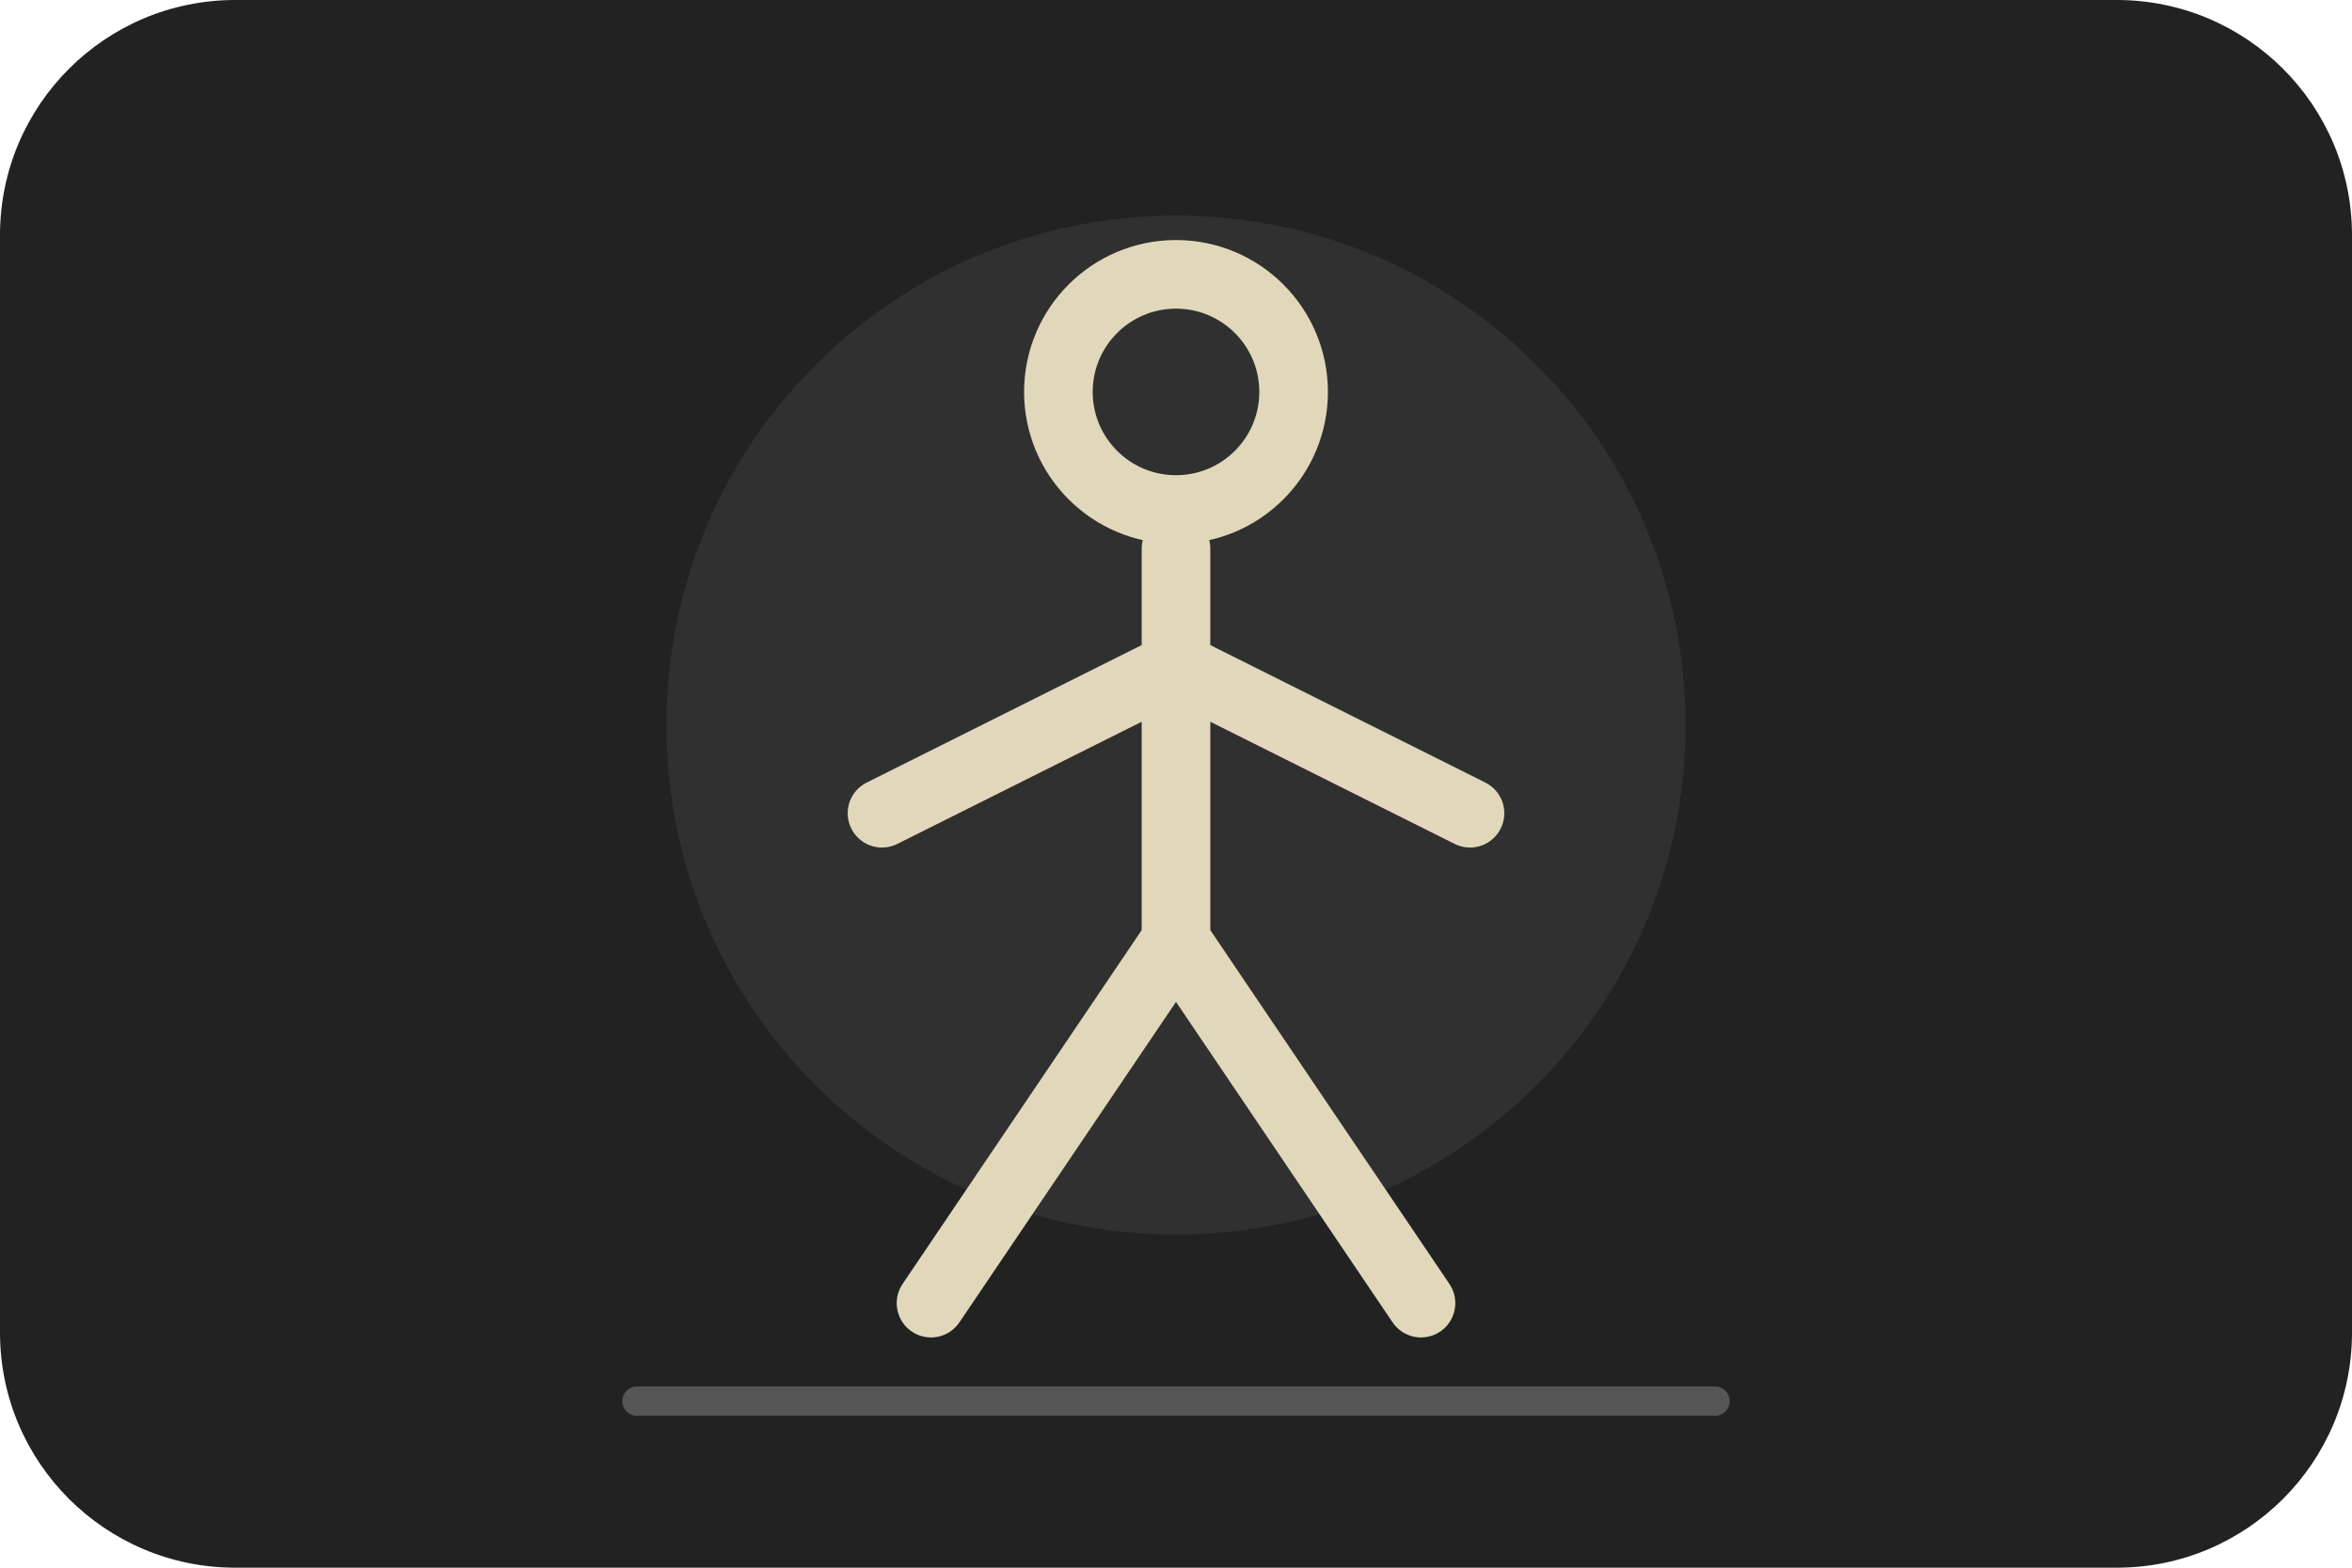
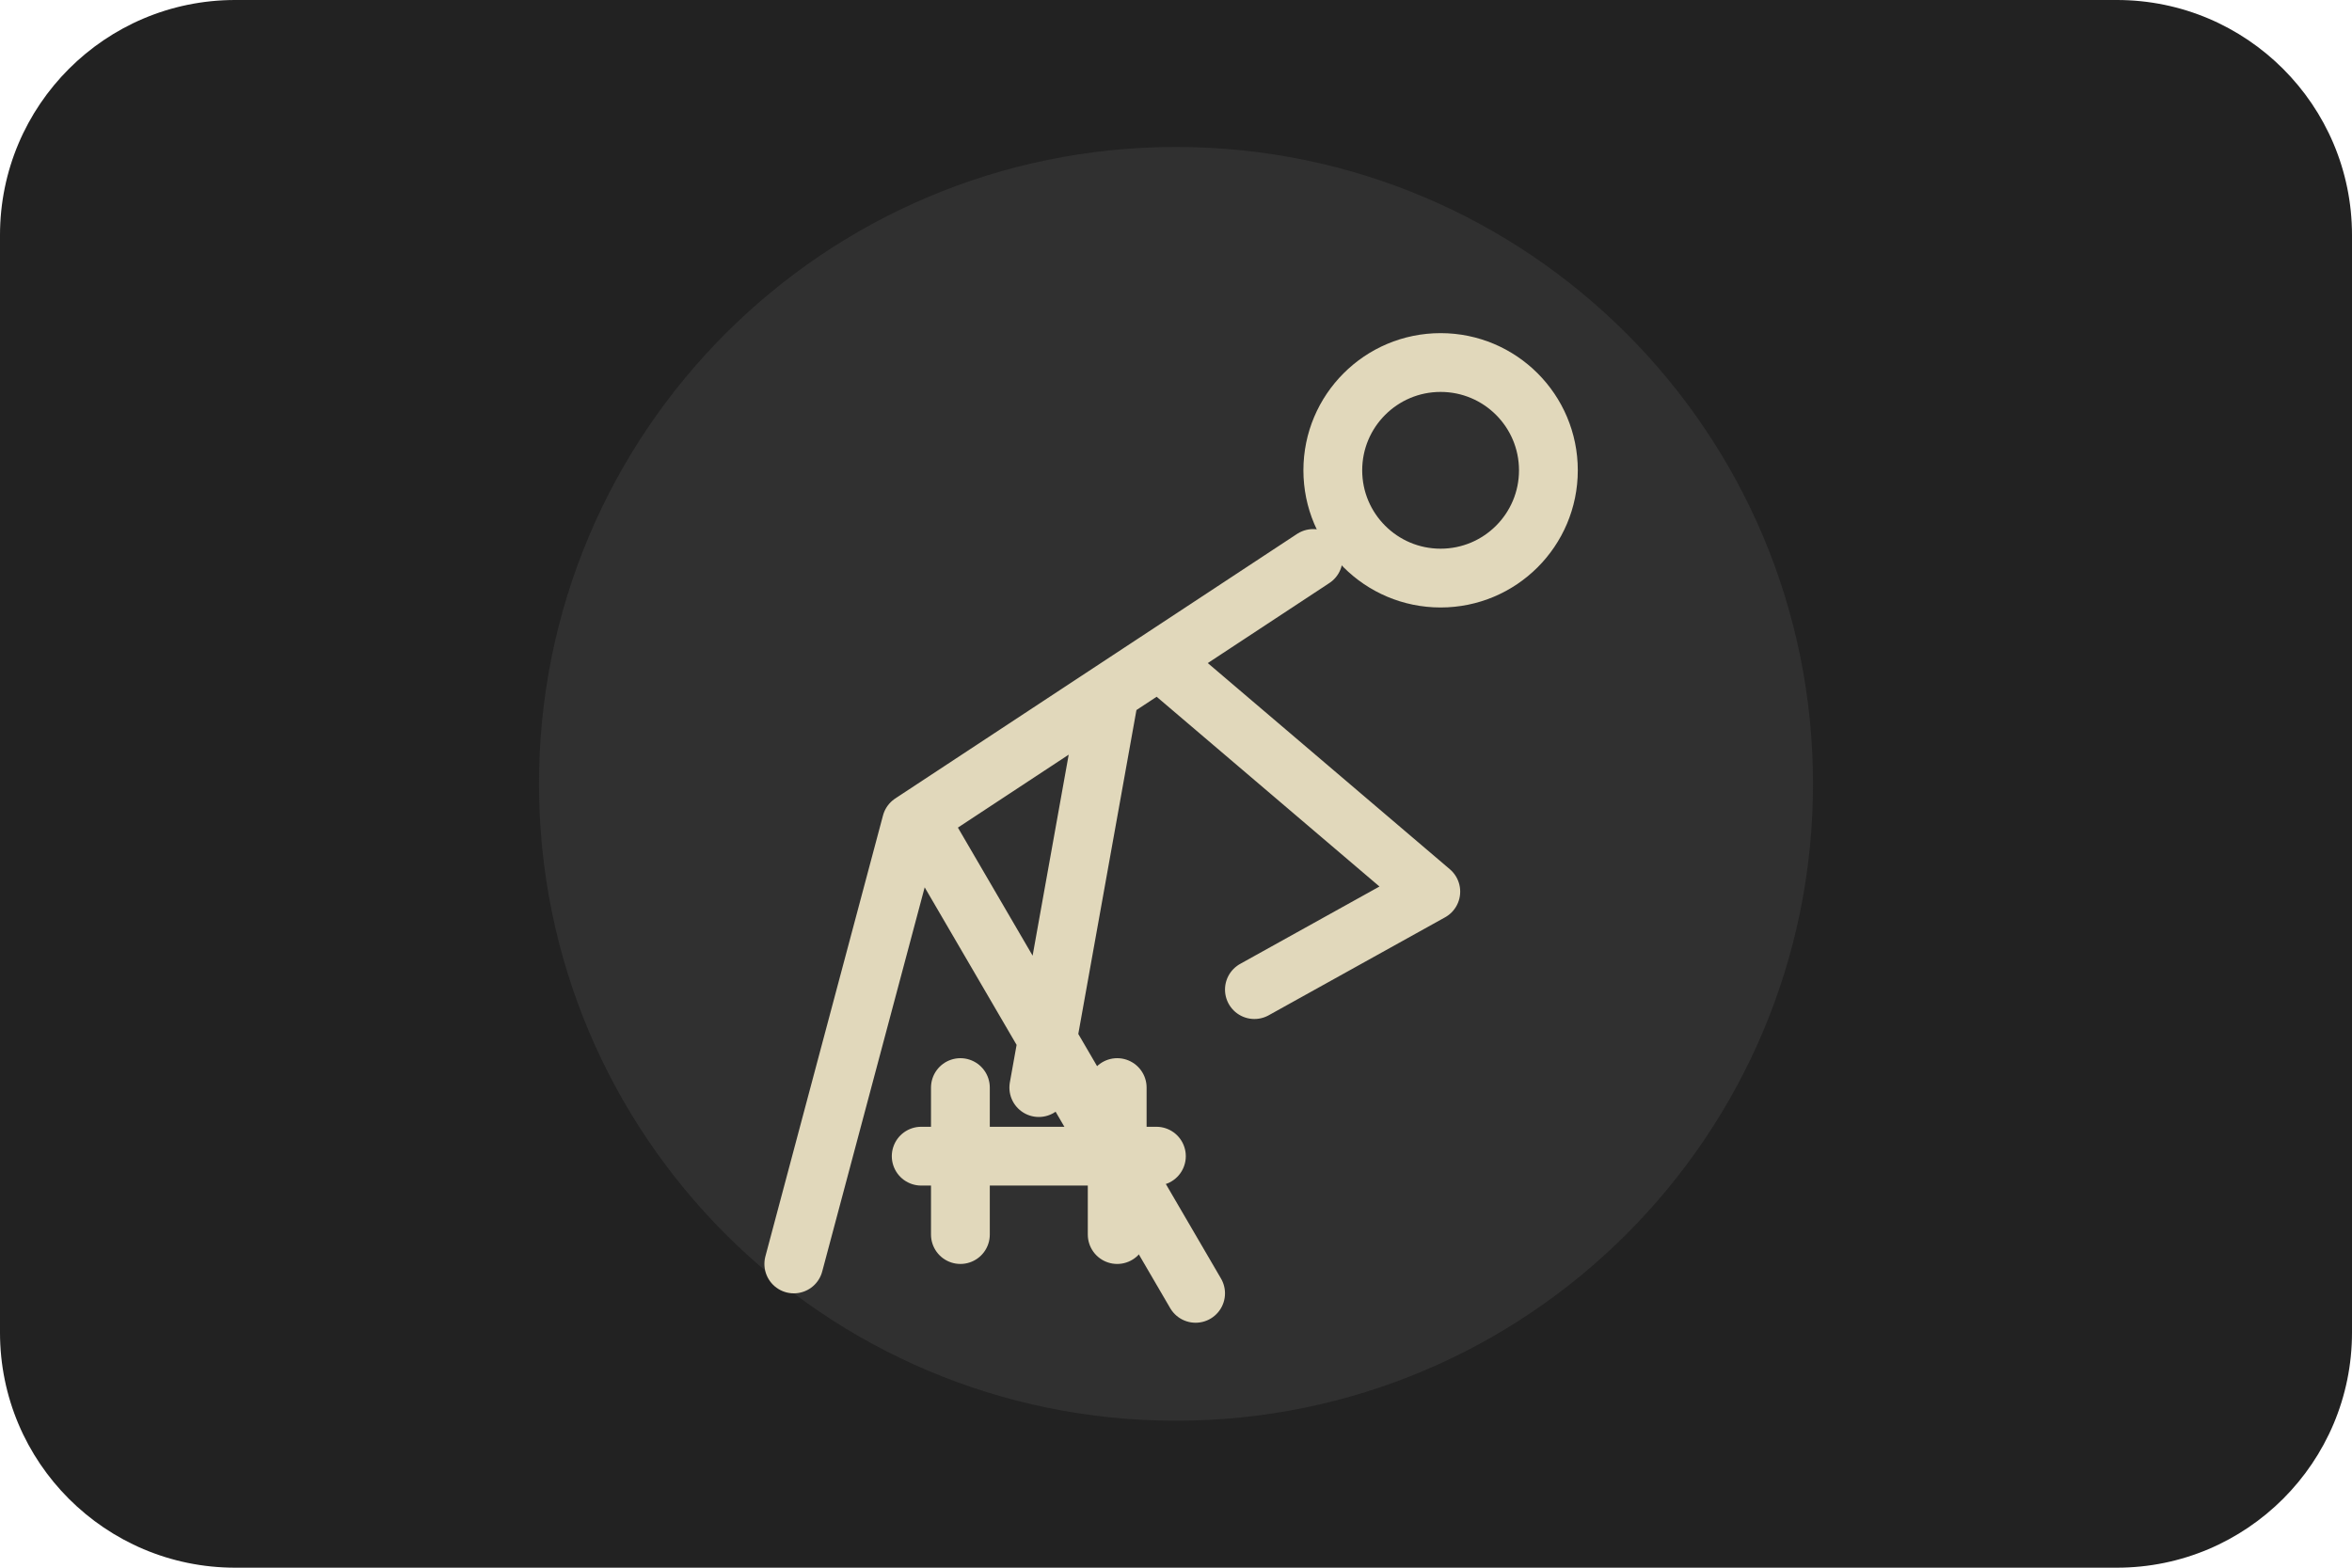
- <svg xmlns="http://www.w3.org/2000/svg" viewBox="0 0 240 160" role="img">
+ <svg xmlns="http://www.w3.org/2000/svg" viewBox="0 0 240 160" role="img" aria-label="پارویی دمبل">
  <rect width="240" height="160" rx="24" fill="#222" />
-   <circle cx="120" cy="74" r="52" fill="#303030" />
-   <g fill="none" stroke="#e1d8bb" stroke-width="7" stroke-linecap="round" stroke-linejoin="round" transform="rotate(0 120 90)">
-     <circle cx="120" cy="40" r="12" />
-     <path d="M120 56v40m0-28-30 15m30-15 30 15m-30 13-25 37m25-37 25 37" />
+   <circle cx="120" cy="80" r="65" fill="#303030" />
+   <g fill="none" stroke="#e1d8bb" stroke-width="6" stroke-linecap="round" stroke-linejoin="round">
+     <circle cx="147" cy="48" r="11" />
+     <path d="M134 57L93 84L81 129 M94 84L122 132 M119 68L146 91L128 101 M113 72L106 111" />
+     <path d="M94 118h24m-20-7v15m16-15v15" />
  </g>
-   <path d="M65 143h110" stroke="#555" stroke-width="3" stroke-linecap="round" />
+   <style>.equipment,.ground{stroke:#777;stroke-width:3}</style>
</svg>
